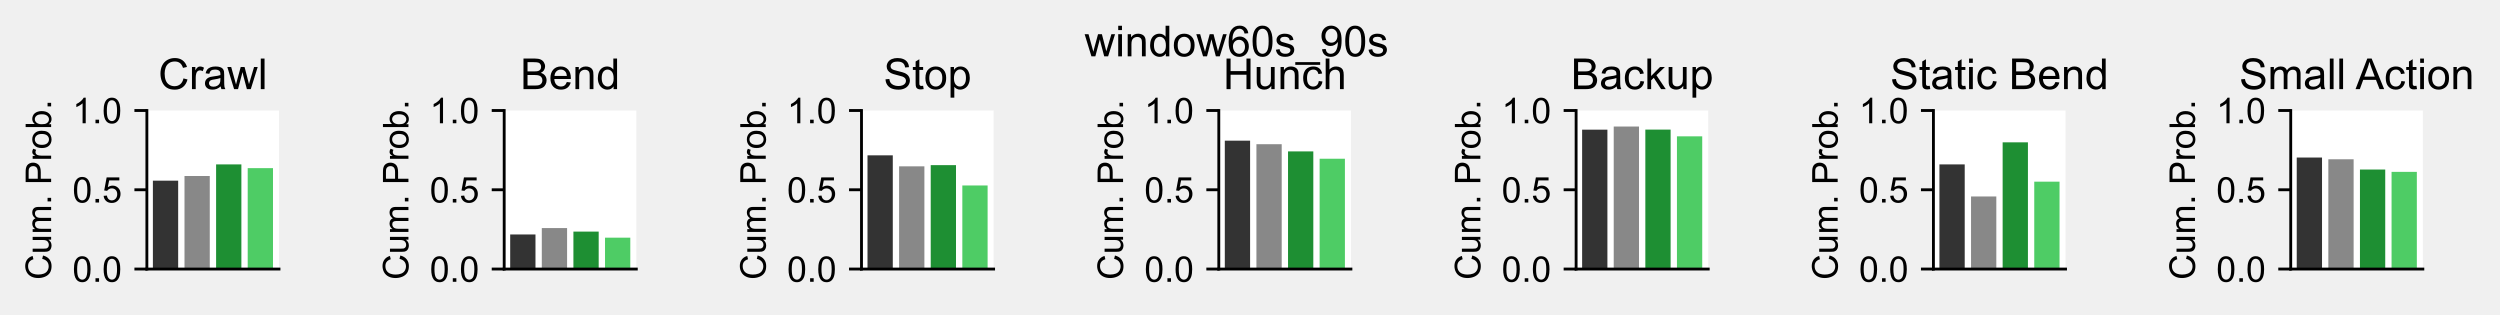
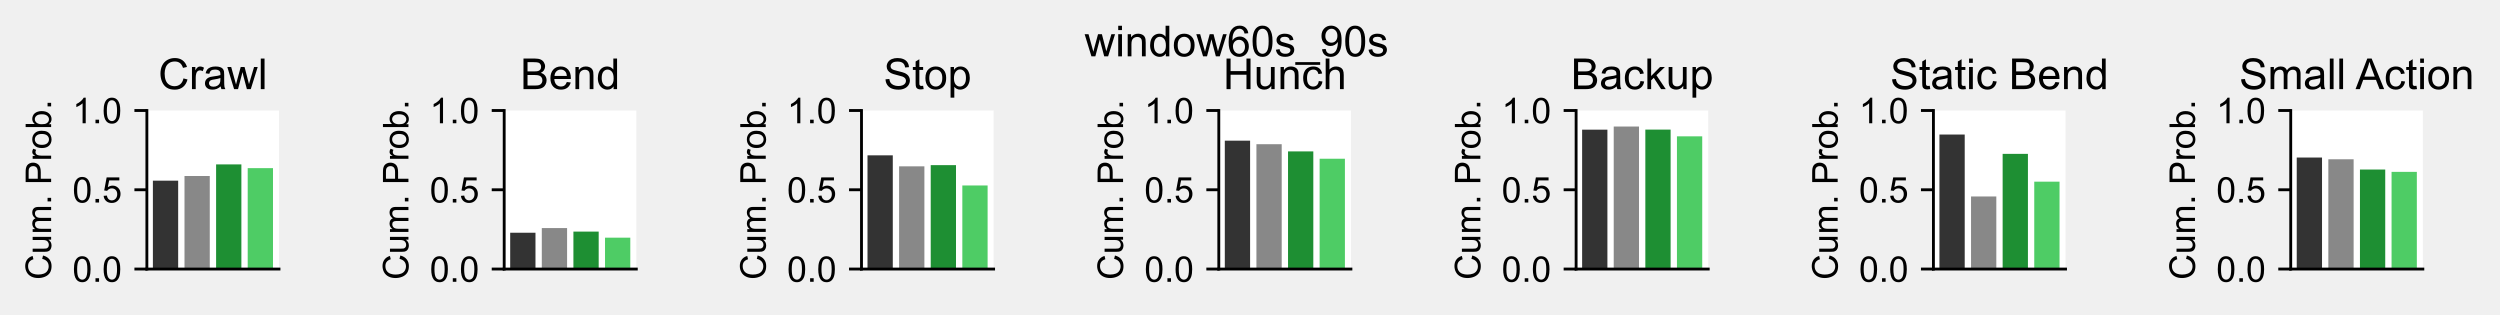
<svg xmlns="http://www.w3.org/2000/svg" xmlns:xlink="http://www.w3.org/1999/xlink" width="702.029pt" height="88.318pt" viewBox="0 0 702.029 88.318" version="1.1">
  <defs>
    <style type="text/css">*{stroke-linejoin: round; stroke-linecap: butt}</style>
  </defs>
  <g id="figure_1">
    <g id="patch_1">
      <path d="M 0 88.318  L 702.029 88.318  L 702.029 0  L 0 0  L 0 88.318  z " style="fill: none" />
    </g>
    <g id="axes_1">
      <g id="patch_2">
        <path d="M 41.245 75.552  L 78.345 75.552  L 78.345 31.032  L 41.245 31.032  z " style="fill: #ffffff" />
      </g>
      <g id="patch_3">
-         <path d="M 42.932 75.552  L 50.032 75.552  L 50.032 50.728  L 42.932 50.728  z " clip-path="url(#ped850a5f5e)" style="fill: #333333" />
+         <path d="M 42.932 75.552  L 50.032 75.552  L 50.032 50.728  L 42.932 50.728  z " clip-path="url(#p5c5f72636f)" style="fill: #333333" />
      </g>
      <g id="patch_4">
-         <path d="M 51.807 75.552  L 58.908 75.552  L 58.908 49.422  L 51.807 49.422  z " clip-path="url(#ped850a5f5e)" style="fill: #888888" />
+         <path d="M 51.807 75.552  L 58.908 75.552  L 58.908 49.422  L 51.807 49.422  z " clip-path="url(#p5c5f72636f)" style="fill: #888888" />
      </g>
      <g id="patch_5">
-         <path d="M 60.683 75.552  L 67.783 75.552  L 67.783 46.17  L 60.683 46.17  z " clip-path="url(#ped850a5f5e)" style="fill: #1e8f33" />
+         <path d="M 60.683 75.552  L 67.783 75.552  L 67.783 46.17  L 60.683 46.17  z " clip-path="url(#p5c5f72636f)" style="fill: #1e8f33" />
      </g>
      <g id="patch_6">
-         <path d="M 69.558 75.552  L 76.659 75.552  L 76.659 47.211  L 69.558 47.211  z " clip-path="url(#ped850a5f5e)" style="fill: #4ecc65" />
+         <path d="M 69.558 75.552  L 76.659 75.552  L 76.659 47.211  L 69.558 47.211  z " clip-path="url(#p5c5f72636f)" style="fill: #4ecc65" />
      </g>
      <g id="matplotlib.axis_1">
        <g id="xtick_1" />
        <g id="xtick_2" />
      </g>
      <g id="matplotlib.axis_2">
        <g id="ytick_1">
          <g id="line2d_1">
            <defs>
-               <path id="ma827414ce7" d="M 0 0  L -3.5 0  " style="stroke: #000000; stroke-width: 0.8" />
+               <path id="m246f46abb5" d="M 0 0  L -3.5 0  " style="stroke: #000000; stroke-width: 0.8" />
            </defs>
            <g>
-               <use xlink:href="#ma827414ce7" x="41.245" y="75.552" style="stroke: #000000; stroke-width: 0.8" />
+               <use xlink:href="#m246f46abb5" x="41.245" y="75.552" style="stroke: #000000; stroke-width: 0.8" />
            </g>
          </g>
          <g id="text_1">
            <g transform="translate(20.34531 79.13091) scale(0.1 -0.1)">
              <defs>
                <path id="ArialMT-30" d="M 266 2259  Q 266 3072 433 3567  Q 600 4063 929 4331  Q 1259 4600 1759 4600  Q 2128 4600 2406 4451  Q 2684 4303 2865 4023  Q 3047 3744 3150 3342  Q 3253 2941 3253 2259  Q 3253 1453 3087 958  Q 2922 463 2592 192  Q 2263 -78 1759 -78  Q 1097 -78 719 397  Q 266 969 266 2259  z M 844 2259  Q 844 1131 1108 757  Q 1372 384 1759 384  Q 2147 384 2411 759  Q 2675 1134 2675 2259  Q 2675 3391 2411 3762  Q 2147 4134 1753 4134  Q 1366 4134 1134 3806  Q 844 3388 844 2259  z " transform="scale(0.015625)" />
                <path id="ArialMT-2e" d="M 581 0  L 581 641  L 1222 641  L 1222 0  L 581 0  z " transform="scale(0.015625)" />
              </defs>
              <use xlink:href="#ArialMT-30" />
              <use xlink:href="#ArialMT-2e" x="55.615" />
              <use xlink:href="#ArialMT-30" x="83.398" />
            </g>
          </g>
        </g>
        <g id="ytick_2">
          <g id="line2d_2">
            <g>
-               <use xlink:href="#ma827414ce7" x="41.245" y="53.292" style="stroke: #000000; stroke-width: 0.8" />
+               <use xlink:href="#m246f46abb5" x="41.245" y="53.292" style="stroke: #000000; stroke-width: 0.8" />
            </g>
          </g>
          <g id="text_2">
            <g transform="translate(20.34531 56.87091) scale(0.1 -0.1)">
              <defs>
                <path id="ArialMT-35" d="M 266 1200  L 856 1250  Q 922 819 1161 601  Q 1400 384 1738 384  Q 2144 384 2425 690  Q 2706 997 2706 1503  Q 2706 1984 2436 2262  Q 2166 2541 1728 2541  Q 1456 2541 1237 2417  Q 1019 2294 894 2097  L 366 2166  L 809 4519  L 3088 4519  L 3088 3981  L 1259 3981  L 1013 2750  Q 1425 3038 1878 3038  Q 2478 3038 2890 2622  Q 3303 2206 3303 1553  Q 3303 931 2941 478  Q 2500 -78 1738 -78  Q 1113 -78 717 272  Q 322 622 266 1200  z " transform="scale(0.015625)" />
              </defs>
              <use xlink:href="#ArialMT-30" />
              <use xlink:href="#ArialMT-2e" x="55.615" />
              <use xlink:href="#ArialMT-35" x="83.398" />
            </g>
          </g>
        </g>
        <g id="ytick_3">
          <g id="line2d_3">
            <g>
-               <use xlink:href="#ma827414ce7" x="41.245" y="31.032" style="stroke: #000000; stroke-width: 0.8" />
+               <use xlink:href="#m246f46abb5" x="41.245" y="31.032" style="stroke: #000000; stroke-width: 0.8" />
            </g>
          </g>
          <g id="text_3">
            <g transform="translate(20.34531 34.61091) scale(0.1 -0.1)">
              <defs>
                <path id="ArialMT-31" d="M 2384 0  L 1822 0  L 1822 3584  Q 1619 3391 1289 3197  Q 959 3003 697 2906  L 697 3450  Q 1169 3672 1522 3987  Q 1875 4303 2022 4600  L 2384 4600  L 2384 0  z " transform="scale(0.015625)" />
              </defs>
              <use xlink:href="#ArialMT-31" />
              <use xlink:href="#ArialMT-2e" x="55.615" />
              <use xlink:href="#ArialMT-30" x="83.398" />
            </g>
          </g>
        </g>
        <g id="text_4">
          <g transform="translate(14.35781 78.57637) rotate(-90) scale(0.1 -0.1)">
            <defs>
              <path id="ArialMT-43" d="M 3763 1606  L 4369 1453  Q 4178 706 3683 314  Q 3188 -78 2472 -78  Q 1731 -78 1267 223  Q 803 525 561 1097  Q 319 1669 319 2325  Q 319 3041 592 3573  Q 866 4106 1370 4382  Q 1875 4659 2481 4659  Q 3169 4659 3637 4309  Q 4106 3959 4291 3325  L 3694 3184  Q 3534 3684 3231 3912  Q 2928 4141 2469 4141  Q 1941 4141 1586 3887  Q 1231 3634 1087 3207  Q 944 2781 944 2328  Q 944 1744 1114 1308  Q 1284 872 1643 656  Q 2003 441 2422 441  Q 2931 441 3284 734  Q 3638 1028 3763 1606  z " transform="scale(0.015625)" />
              <path id="ArialMT-75" d="M 2597 0  L 2597 488  Q 2209 -75 1544 -75  Q 1250 -75 995 37  Q 741 150 617 320  Q 494 491 444 738  Q 409 903 409 1263  L 409 3319  L 972 3319  L 972 1478  Q 972 1038 1006 884  Q 1059 663 1231 536  Q 1403 409 1656 409  Q 1909 409 2131 539  Q 2353 669 2445 892  Q 2538 1116 2538 1541  L 2538 3319  L 3100 3319  L 3100 0  L 2597 0  z " transform="scale(0.015625)" />
              <path id="ArialMT-6d" d="M 422 0  L 422 3319  L 925 3319  L 925 2853  Q 1081 3097 1340 3245  Q 1600 3394 1931 3394  Q 2300 3394 2536 3241  Q 2772 3088 2869 2813  Q 3263 3394 3894 3394  Q 4388 3394 4653 3120  Q 4919 2847 4919 2278  L 4919 0  L 4359 0  L 4359 2091  Q 4359 2428 4304 2576  Q 4250 2725 4106 2815  Q 3963 2906 3769 2906  Q 3419 2906 3187 2673  Q 2956 2441 2956 1928  L 2956 0  L 2394 0  L 2394 2156  Q 2394 2531 2256 2718  Q 2119 2906 1806 2906  Q 1569 2906 1367 2781  Q 1166 2656 1075 2415  Q 984 2175 984 1722  L 984 0  L 422 0  z " transform="scale(0.015625)" />
              <path id="ArialMT-20" transform="scale(0.015625)" />
              <path id="ArialMT-50" d="M 494 0  L 494 4581  L 2222 4581  Q 2678 4581 2919 4538  Q 3256 4481 3484 4323  Q 3713 4166 3852 3881  Q 3991 3597 3991 3256  Q 3991 2672 3619 2267  Q 3247 1863 2275 1863  L 1100 1863  L 1100 0  L 494 0  z M 1100 2403  L 2284 2403  Q 2872 2403 3119 2622  Q 3366 2841 3366 3238  Q 3366 3525 3220 3729  Q 3075 3934 2838 4000  Q 2684 4041 2272 4041  L 1100 4041  L 1100 2403  z " transform="scale(0.015625)" />
              <path id="ArialMT-72" d="M 416 0  L 416 3319  L 922 3319  L 922 2816  Q 1116 3169 1280 3281  Q 1444 3394 1641 3394  Q 1925 3394 2219 3213  L 2025 2691  Q 1819 2813 1613 2813  Q 1428 2813 1281 2702  Q 1134 2591 1072 2394  Q 978 2094 978 1738  L 978 0  L 416 0  z " transform="scale(0.015625)" />
              <path id="ArialMT-6f" d="M 213 1659  Q 213 2581 725 3025  Q 1153 3394 1769 3394  Q 2453 3394 2887 2945  Q 3322 2497 3322 1706  Q 3322 1066 3130 698  Q 2938 331 2570 128  Q 2203 -75 1769 -75  Q 1072 -75 642 372  Q 213 819 213 1659  z M 791 1659  Q 791 1022 1069 705  Q 1347 388 1769 388  Q 2188 388 2466 706  Q 2744 1025 2744 1678  Q 2744 2294 2464 2611  Q 2184 2928 1769 2928  Q 1347 2928 1069 2612  Q 791 2297 791 1659  z " transform="scale(0.015625)" />
              <path id="ArialMT-62" d="M 941 0  L 419 0  L 419 4581  L 981 4581  L 981 2947  Q 1338 3394 1891 3394  Q 2197 3394 2470 3270  Q 2744 3147 2920 2923  Q 3097 2700 3197 2384  Q 3297 2069 3297 1709  Q 3297 856 2875 390  Q 2453 -75 1863 -75  Q 1275 -75 941 416  L 941 0  z M 934 1684  Q 934 1088 1097 822  Q 1363 388 1816 388  Q 2184 388 2453 708  Q 2722 1028 2722 1663  Q 2722 2313 2464 2622  Q 2206 2931 1841 2931  Q 1472 2931 1203 2611  Q 934 2291 934 1684  z " transform="scale(0.015625)" />
            </defs>
            <use xlink:href="#ArialMT-43" />
            <use xlink:href="#ArialMT-75" x="72.217" />
            <use xlink:href="#ArialMT-6d" x="127.832" />
            <use xlink:href="#ArialMT-2e" x="211.133" />
            <use xlink:href="#ArialMT-20" x="238.916" />
            <use xlink:href="#ArialMT-50" x="266.699" />
            <use xlink:href="#ArialMT-72" x="333.398" />
            <use xlink:href="#ArialMT-6f" x="366.699" />
            <use xlink:href="#ArialMT-62" x="422.314" />
            <use xlink:href="#ArialMT-2e" x="477.93" />
          </g>
        </g>
      </g>
      <g id="patch_7">
        <path d="M 41.245 75.552  L 41.245 31.032  " style="fill: none; stroke: #000000; stroke-width: 0.8; stroke-linejoin: miter; stroke-linecap: square" />
      </g>
      <g id="patch_8">
        <path d="M 41.245 75.552  L 78.345 75.552  " style="fill: none; stroke: #000000; stroke-width: 0.8; stroke-linejoin: miter; stroke-linecap: square" />
      </g>
      <g id="text_5">
        <g transform="translate(44.46156 25.032) scale(0.12 -0.12)">
          <defs>
            <path id="ArialMT-61" d="M 2588 409  Q 2275 144 1986 34  Q 1697 -75 1366 -75  Q 819 -75 525 192  Q 231 459 231 875  Q 231 1119 342 1320  Q 453 1522 633 1644  Q 813 1766 1038 1828  Q 1203 1872 1538 1913  Q 2219 1994 2541 2106  Q 2544 2222 2544 2253  Q 2544 2597 2384 2738  Q 2169 2928 1744 2928  Q 1347 2928 1158 2789  Q 969 2650 878 2297  L 328 2372  Q 403 2725 575 2942  Q 747 3159 1072 3276  Q 1397 3394 1825 3394  Q 2250 3394 2515 3294  Q 2781 3194 2906 3042  Q 3031 2891 3081 2659  Q 3109 2516 3109 2141  L 3109 1391  Q 3109 606 3145 398  Q 3181 191 3288 0  L 2700 0  Q 2613 175 2588 409  z M 2541 1666  Q 2234 1541 1622 1453  Q 1275 1403 1131 1340  Q 988 1278 909 1158  Q 831 1038 831 891  Q 831 666 1001 516  Q 1172 366 1500 366  Q 1825 366 2078 508  Q 2331 650 2450 897  Q 2541 1088 2541 1459  L 2541 1666  z " transform="scale(0.015625)" />
            <path id="ArialMT-77" d="M 1034 0  L 19 3319  L 600 3319  L 1128 1403  L 1325 691  Q 1338 744 1497 1375  L 2025 3319  L 2603 3319  L 3100 1394  L 3266 759  L 3456 1400  L 4025 3319  L 4572 3319  L 3534 0  L 2950 0  L 2422 1988  L 2294 2553  L 1622 0  L 1034 0  z " transform="scale(0.015625)" />
            <path id="ArialMT-6c" d="M 409 0  L 409 4581  L 972 4581  L 972 0  L 409 0  z " transform="scale(0.015625)" />
          </defs>
          <use xlink:href="#ArialMT-43" />
          <use xlink:href="#ArialMT-72" x="72.217" />
          <use xlink:href="#ArialMT-61" x="105.518" />
          <use xlink:href="#ArialMT-77" x="161.133" />
          <use xlink:href="#ArialMT-6c" x="233.35" />
        </g>
      </g>
    </g>
    <g id="axes_2">
      <g id="patch_9">
        <path d="M 141.582 75.552  L 178.682 75.552  L 178.682 31.032  L 141.582 31.032  z " style="fill: #ffffff" />
      </g>
      <g id="patch_10">
-         <path d="M 143.268 75.552  L 150.369 75.552  L 150.369 65.833  L 143.268 65.833  z " clip-path="url(#pf351ef5689)" style="fill: #333333" />
+         <path d="M 143.268 75.552  L 150.369 75.552  L 150.369 65.356  L 143.268 65.356  z " clip-path="url(#pb91d7ddcf3)" style="fill: #333333" />
      </g>
      <g id="patch_11">
-         <path d="M 152.144 75.552  L 159.244 75.552  L 159.244 64.045  L 152.144 64.045  z " clip-path="url(#pf351ef5689)" style="fill: #888888" />
+         <path d="M 152.144 75.552  L 159.244 75.552  L 159.244 64.045  L 152.144 64.045  z " clip-path="url(#pb91d7ddcf3)" style="fill: #888888" />
      </g>
      <g id="patch_12">
-         <path d="M 161.019 75.552  L 168.12 75.552  L 168.12 65.037  L 161.019 65.037  z " clip-path="url(#pf351ef5689)" style="fill: #1e8f33" />
+         <path d="M 161.019 75.552  L 168.12 75.552  L 168.12 65.037  L 161.019 65.037  z " clip-path="url(#pb91d7ddcf3)" style="fill: #1e8f33" />
      </g>
      <g id="patch_13">
-         <path d="M 169.895 75.552  L 176.995 75.552  L 176.995 66.749  L 169.895 66.749  z " clip-path="url(#pf351ef5689)" style="fill: #4ecc65" />
+         <path d="M 169.895 75.552  L 176.995 75.552  L 176.995 66.749  L 169.895 66.749  z " clip-path="url(#pb91d7ddcf3)" style="fill: #4ecc65" />
      </g>
      <g id="matplotlib.axis_3">
        <g id="xtick_3" />
        <g id="xtick_4" />
      </g>
      <g id="matplotlib.axis_4">
        <g id="ytick_4">
          <g id="line2d_4">
            <g>
-               <use xlink:href="#ma827414ce7" x="141.582" y="75.552" style="stroke: #000000; stroke-width: 0.8" />
+               <use xlink:href="#m246f46abb5" x="141.582" y="75.552" style="stroke: #000000; stroke-width: 0.8" />
            </g>
          </g>
          <g id="text_6">
            <g transform="translate(120.6818 79.13091) scale(0.1 -0.1)">
              <use xlink:href="#ArialMT-30" />
              <use xlink:href="#ArialMT-2e" x="55.615" />
              <use xlink:href="#ArialMT-30" x="83.398" />
            </g>
          </g>
        </g>
        <g id="ytick_5">
          <g id="line2d_5">
            <g>
-               <use xlink:href="#ma827414ce7" x="141.582" y="53.292" style="stroke: #000000; stroke-width: 0.8" />
+               <use xlink:href="#m246f46abb5" x="141.582" y="53.292" style="stroke: #000000; stroke-width: 0.8" />
            </g>
          </g>
          <g id="text_7">
            <g transform="translate(120.6818 56.87091) scale(0.1 -0.1)">
              <use xlink:href="#ArialMT-30" />
              <use xlink:href="#ArialMT-2e" x="55.615" />
              <use xlink:href="#ArialMT-35" x="83.398" />
            </g>
          </g>
        </g>
        <g id="ytick_6">
          <g id="line2d_6">
            <g>
-               <use xlink:href="#ma827414ce7" x="141.582" y="31.032" style="stroke: #000000; stroke-width: 0.8" />
+               <use xlink:href="#m246f46abb5" x="141.582" y="31.032" style="stroke: #000000; stroke-width: 0.8" />
            </g>
          </g>
          <g id="text_8">
            <g transform="translate(120.6818 34.61091) scale(0.1 -0.1)">
              <use xlink:href="#ArialMT-31" />
              <use xlink:href="#ArialMT-2e" x="55.615" />
              <use xlink:href="#ArialMT-30" x="83.398" />
            </g>
          </g>
        </g>
        <g id="text_9">
          <g transform="translate(114.6943 78.57637) rotate(-90) scale(0.1 -0.1)">
            <use xlink:href="#ArialMT-43" />
            <use xlink:href="#ArialMT-75" x="72.217" />
            <use xlink:href="#ArialMT-6d" x="127.832" />
            <use xlink:href="#ArialMT-2e" x="211.133" />
            <use xlink:href="#ArialMT-20" x="238.916" />
            <use xlink:href="#ArialMT-50" x="266.699" />
            <use xlink:href="#ArialMT-72" x="333.398" />
            <use xlink:href="#ArialMT-6f" x="366.699" />
            <use xlink:href="#ArialMT-62" x="422.314" />
            <use xlink:href="#ArialMT-2e" x="477.93" />
          </g>
        </g>
      </g>
      <g id="patch_14">
        <path d="M 141.582 75.552  L 141.582 31.032  " style="fill: none; stroke: #000000; stroke-width: 0.8; stroke-linejoin: miter; stroke-linecap: square" />
      </g>
      <g id="patch_15">
        <path d="M 141.582 75.552  L 178.682 75.552  " style="fill: none; stroke: #000000; stroke-width: 0.8; stroke-linejoin: miter; stroke-linecap: square" />
      </g>
      <g id="text_10">
        <g transform="translate(146.12 25.032) scale(0.12 -0.12)">
          <defs>
            <path id="ArialMT-42" d="M 469 0  L 469 4581  L 2188 4581  Q 2713 4581 3030 4442  Q 3347 4303 3526 4014  Q 3706 3725 3706 3409  Q 3706 3116 3547 2856  Q 3388 2597 3066 2438  Q 3481 2316 3704 2022  Q 3928 1728 3928 1328  Q 3928 1006 3792 729  Q 3656 453 3456 303  Q 3256 153 2954 76  Q 2653 0 2216 0  L 469 0  z M 1075 2656  L 2066 2656  Q 2469 2656 2644 2709  Q 2875 2778 2992 2937  Q 3109 3097 3109 3338  Q 3109 3566 3000 3739  Q 2891 3913 2687 3977  Q 2484 4041 1991 4041  L 1075 4041  L 1075 2656  z M 1075 541  L 2216 541  Q 2509 541 2628 563  Q 2838 600 2978 687  Q 3119 775 3209 942  Q 3300 1109 3300 1328  Q 3300 1584 3169 1773  Q 3038 1963 2805 2039  Q 2572 2116 2134 2116  L 1075 2116  L 1075 541  z " transform="scale(0.015625)" />
            <path id="ArialMT-65" d="M 2694 1069  L 3275 997  Q 3138 488 2766 206  Q 2394 -75 1816 -75  Q 1088 -75 661 373  Q 234 822 234 1631  Q 234 2469 665 2931  Q 1097 3394 1784 3394  Q 2450 3394 2872 2941  Q 3294 2488 3294 1666  Q 3294 1616 3291 1516  L 816 1516  Q 847 969 1125 678  Q 1403 388 1819 388  Q 2128 388 2347 550  Q 2566 713 2694 1069  z M 847 1978  L 2700 1978  Q 2663 2397 2488 2606  Q 2219 2931 1791 2931  Q 1403 2931 1139 2672  Q 875 2413 847 1978  z " transform="scale(0.015625)" />
            <path id="ArialMT-6e" d="M 422 0  L 422 3319  L 928 3319  L 928 2847  Q 1294 3394 1984 3394  Q 2284 3394 2536 3286  Q 2788 3178 2913 3003  Q 3038 2828 3088 2588  Q 3119 2431 3119 2041  L 3119 0  L 2556 0  L 2556 2019  Q 2556 2363 2490 2533  Q 2425 2703 2258 2804  Q 2091 2906 1866 2906  Q 1506 2906 1245 2678  Q 984 2450 984 1813  L 984 0  L 422 0  z " transform="scale(0.015625)" />
            <path id="ArialMT-64" d="M 2575 0  L 2575 419  Q 2259 -75 1647 -75  Q 1250 -75 917 144  Q 584 363 401 755  Q 219 1147 219 1656  Q 219 2153 384 2558  Q 550 2963 881 3178  Q 1213 3394 1622 3394  Q 1922 3394 2156 3267  Q 2391 3141 2538 2938  L 2538 4581  L 3097 4581  L 3097 0  L 2575 0  z M 797 1656  Q 797 1019 1065 703  Q 1334 388 1700 388  Q 2069 388 2326 689  Q 2584 991 2584 1609  Q 2584 2291 2321 2609  Q 2059 2928 1675 2928  Q 1300 2928 1048 2622  Q 797 2316 797 1656  z " transform="scale(0.015625)" />
          </defs>
          <use xlink:href="#ArialMT-42" />
          <use xlink:href="#ArialMT-65" x="66.699" />
          <use xlink:href="#ArialMT-6e" x="122.314" />
          <use xlink:href="#ArialMT-64" x="177.93" />
        </g>
      </g>
    </g>
    <g id="axes_3">
      <g id="patch_16">
        <path d="M 241.918 75.552  L 279.018 75.552  L 279.018 31.032  L 241.918 31.032  z " style="fill: #ffffff" />
      </g>
      <g id="patch_17">
-         <path d="M 243.605 75.552  L 250.705 75.552  L 250.705 43.621  L 243.605 43.621  z " clip-path="url(#pc0eb1f66ea)" style="fill: #333333" />
+         <path d="M 243.605 75.552  L 250.705 75.552  L 250.705 43.621  L 243.605 43.621  z " clip-path="url(#p0b096735cc)" style="fill: #333333" />
      </g>
      <g id="patch_18">
-         <path d="M 252.48 75.552  L 259.581 75.552  L 259.581 46.71  L 252.48 46.71  z " clip-path="url(#pc0eb1f66ea)" style="fill: #888888" />
+         <path d="M 252.48 75.552  L 259.581 75.552  L 259.581 46.71  L 252.48 46.71  z " clip-path="url(#p0b096735cc)" style="fill: #888888" />
      </g>
      <g id="patch_19">
-         <path d="M 261.356 75.552  L 268.456 75.552  L 268.456 46.377  L 261.356 46.377  z " clip-path="url(#pc0eb1f66ea)" style="fill: #1e8f33" />
+         <path d="M 261.356 75.552  L 268.456 75.552  L 268.456 46.377  L 261.356 46.377  z " clip-path="url(#p0b096735cc)" style="fill: #1e8f33" />
      </g>
      <g id="patch_20">
-         <path d="M 270.232 75.552  L 277.332 75.552  L 277.332 52.076  L 270.232 52.076  z " clip-path="url(#pc0eb1f66ea)" style="fill: #4ecc65" />
+         <path d="M 270.232 75.552  L 277.332 75.552  L 277.332 52.076  L 270.232 52.076  z " clip-path="url(#p0b096735cc)" style="fill: #4ecc65" />
      </g>
      <g id="matplotlib.axis_5">
        <g id="xtick_5" />
        <g id="xtick_6" />
      </g>
      <g id="matplotlib.axis_6">
        <g id="ytick_7">
          <g id="line2d_7">
            <g>
-               <use xlink:href="#ma827414ce7" x="241.918" y="75.552" style="stroke: #000000; stroke-width: 0.8" />
+               <use xlink:href="#m246f46abb5" x="241.918" y="75.552" style="stroke: #000000; stroke-width: 0.8" />
            </g>
          </g>
          <g id="text_11">
            <g transform="translate(221.0183 79.13091) scale(0.1 -0.1)">
              <use xlink:href="#ArialMT-30" />
              <use xlink:href="#ArialMT-2e" x="55.615" />
              <use xlink:href="#ArialMT-30" x="83.398" />
            </g>
          </g>
        </g>
        <g id="ytick_8">
          <g id="line2d_8">
            <g>
-               <use xlink:href="#ma827414ce7" x="241.918" y="53.292" style="stroke: #000000; stroke-width: 0.8" />
+               <use xlink:href="#m246f46abb5" x="241.918" y="53.292" style="stroke: #000000; stroke-width: 0.8" />
            </g>
          </g>
          <g id="text_12">
            <g transform="translate(221.0183 56.87091) scale(0.1 -0.1)">
              <use xlink:href="#ArialMT-30" />
              <use xlink:href="#ArialMT-2e" x="55.615" />
              <use xlink:href="#ArialMT-35" x="83.398" />
            </g>
          </g>
        </g>
        <g id="ytick_9">
          <g id="line2d_9">
            <g>
-               <use xlink:href="#ma827414ce7" x="241.918" y="31.032" style="stroke: #000000; stroke-width: 0.8" />
+               <use xlink:href="#m246f46abb5" x="241.918" y="31.032" style="stroke: #000000; stroke-width: 0.8" />
            </g>
          </g>
          <g id="text_13">
            <g transform="translate(221.0183 34.61091) scale(0.1 -0.1)">
              <use xlink:href="#ArialMT-31" />
              <use xlink:href="#ArialMT-2e" x="55.615" />
              <use xlink:href="#ArialMT-30" x="83.398" />
            </g>
          </g>
        </g>
        <g id="text_14">
          <g transform="translate(215.0308 78.57637) rotate(-90) scale(0.1 -0.1)">
            <use xlink:href="#ArialMT-43" />
            <use xlink:href="#ArialMT-75" x="72.217" />
            <use xlink:href="#ArialMT-6d" x="127.832" />
            <use xlink:href="#ArialMT-2e" x="211.133" />
            <use xlink:href="#ArialMT-20" x="238.916" />
            <use xlink:href="#ArialMT-50" x="266.699" />
            <use xlink:href="#ArialMT-72" x="333.398" />
            <use xlink:href="#ArialMT-6f" x="366.699" />
            <use xlink:href="#ArialMT-62" x="422.314" />
            <use xlink:href="#ArialMT-2e" x="477.93" />
          </g>
        </g>
      </g>
      <g id="patch_21">
        <path d="M 241.918 75.552  L 241.918 31.032  " style="fill: none; stroke: #000000; stroke-width: 0.8; stroke-linejoin: miter; stroke-linecap: square" />
      </g>
      <g id="patch_22">
        <path d="M 241.918 75.552  L 279.018 75.552  " style="fill: none; stroke: #000000; stroke-width: 0.8; stroke-linejoin: miter; stroke-linecap: square" />
      </g>
      <g id="text_15">
        <g transform="translate(248.1262 25.032) scale(0.12 -0.12)">
          <defs>
            <path id="ArialMT-53" d="M 288 1472  L 859 1522  Q 900 1178 1048 958  Q 1197 738 1509 602  Q 1822 466 2213 466  Q 2559 466 2825 569  Q 3091 672 3220 851  Q 3350 1031 3350 1244  Q 3350 1459 3225 1620  Q 3100 1781 2813 1891  Q 2628 1963 1997 2114  Q 1366 2266 1113 2400  Q 784 2572 623 2826  Q 463 3081 463 3397  Q 463 3744 659 4045  Q 856 4347 1234 4503  Q 1613 4659 2075 4659  Q 2584 4659 2973 4495  Q 3363 4331 3572 4012  Q 3781 3694 3797 3291  L 3216 3247  Q 3169 3681 2898 3903  Q 2628 4125 2100 4125  Q 1550 4125 1298 3923  Q 1047 3722 1047 3438  Q 1047 3191 1225 3031  Q 1400 2872 2139 2705  Q 2878 2538 3153 2413  Q 3553 2228 3743 1945  Q 3934 1663 3934 1294  Q 3934 928 3725 604  Q 3516 281 3123 101  Q 2731 -78 2241 -78  Q 1619 -78 1198 103  Q 778 284 539 648  Q 300 1013 288 1472  z " transform="scale(0.015625)" />
            <path id="ArialMT-74" d="M 1650 503  L 1731 6  Q 1494 -44 1306 -44  Q 1000 -44 831 53  Q 663 150 594 308  Q 525 466 525 972  L 525 2881  L 113 2881  L 113 3319  L 525 3319  L 525 4141  L 1084 4478  L 1084 3319  L 1650 3319  L 1650 2881  L 1084 2881  L 1084 941  Q 1084 700 1114 631  Q 1144 563 1211 522  Q 1278 481 1403 481  Q 1497 481 1650 503  z " transform="scale(0.015625)" />
            <path id="ArialMT-70" d="M 422 -1272  L 422 3319  L 934 3319  L 934 2888  Q 1116 3141 1344 3267  Q 1572 3394 1897 3394  Q 2322 3394 2647 3175  Q 2972 2956 3137 2557  Q 3303 2159 3303 1684  Q 3303 1175 3120 767  Q 2938 359 2589 142  Q 2241 -75 1856 -75  Q 1575 -75 1351 44  Q 1128 163 984 344  L 984 -1272  L 422 -1272  z M 931 1641  Q 931 1000 1190 694  Q 1450 388 1819 388  Q 2194 388 2461 705  Q 2728 1022 2728 1688  Q 2728 2322 2467 2637  Q 2206 2953 1844 2953  Q 1484 2953 1207 2617  Q 931 2281 931 1641  z " transform="scale(0.015625)" />
          </defs>
          <use xlink:href="#ArialMT-53" />
          <use xlink:href="#ArialMT-74" x="66.699" />
          <use xlink:href="#ArialMT-6f" x="94.482" />
          <use xlink:href="#ArialMT-70" x="150.098" />
        </g>
      </g>
    </g>
    <g id="axes_4">
      <g id="patch_23">
        <path d="M 342.255 75.552  L 379.355 75.552  L 379.355 31.032  L 342.255 31.032  z " style="fill: #ffffff" />
      </g>
      <g id="patch_24">
-         <path d="M 343.941 75.552  L 351.042 75.552  L 351.042 39.51  L 343.941 39.51  z " clip-path="url(#pb5611b5549)" style="fill: #333333" />
+         <path d="M 343.941 75.552  L 351.042 75.552  L 351.042 39.51  L 343.941 39.51  z " clip-path="url(#padeb0204c2)" style="fill: #333333" />
      </g>
      <g id="patch_25">
-         <path d="M 352.817 75.552  L 359.917 75.552  L 359.917 40.492  L 352.817 40.492  z " clip-path="url(#pb5611b5549)" style="fill: #888888" />
+         <path d="M 352.817 75.552  L 359.917 75.552  L 359.917 40.492  L 352.817 40.492  z " clip-path="url(#padeb0204c2)" style="fill: #888888" />
      </g>
      <g id="patch_26">
-         <path d="M 361.692 75.552  L 368.793 75.552  L 368.793 42.523  L 361.692 42.523  z " clip-path="url(#pb5611b5549)" style="fill: #1e8f33" />
+         <path d="M 361.692 75.552  L 368.793 75.552  L 368.793 42.523  L 361.692 42.523  z " clip-path="url(#padeb0204c2)" style="fill: #1e8f33" />
      </g>
      <g id="patch_27">
-         <path d="M 370.568 75.552  L 377.668 75.552  L 377.668 44.568  L 370.568 44.568  z " clip-path="url(#pb5611b5549)" style="fill: #4ecc65" />
+         <path d="M 370.568 75.552  L 377.668 75.552  L 377.668 44.568  L 370.568 44.568  z " clip-path="url(#padeb0204c2)" style="fill: #4ecc65" />
      </g>
      <g id="matplotlib.axis_7">
        <g id="xtick_7" />
        <g id="xtick_8" />
      </g>
      <g id="matplotlib.axis_8">
        <g id="ytick_10">
          <g id="line2d_10">
            <g>
-               <use xlink:href="#ma827414ce7" x="342.255" y="75.552" style="stroke: #000000; stroke-width: 0.8" />
+               <use xlink:href="#m246f46abb5" x="342.255" y="75.552" style="stroke: #000000; stroke-width: 0.8" />
            </g>
          </g>
          <g id="text_16">
            <g transform="translate(321.3549 79.13091) scale(0.1 -0.1)">
              <use xlink:href="#ArialMT-30" />
              <use xlink:href="#ArialMT-2e" x="55.615" />
              <use xlink:href="#ArialMT-30" x="83.398" />
            </g>
          </g>
        </g>
        <g id="ytick_11">
          <g id="line2d_11">
            <g>
-               <use xlink:href="#ma827414ce7" x="342.255" y="53.292" style="stroke: #000000; stroke-width: 0.8" />
+               <use xlink:href="#m246f46abb5" x="342.255" y="53.292" style="stroke: #000000; stroke-width: 0.8" />
            </g>
          </g>
          <g id="text_17">
            <g transform="translate(321.3549 56.87091) scale(0.1 -0.1)">
              <use xlink:href="#ArialMT-30" />
              <use xlink:href="#ArialMT-2e" x="55.615" />
              <use xlink:href="#ArialMT-35" x="83.398" />
            </g>
          </g>
        </g>
        <g id="ytick_12">
          <g id="line2d_12">
            <g>
-               <use xlink:href="#ma827414ce7" x="342.255" y="31.032" style="stroke: #000000; stroke-width: 0.8" />
+               <use xlink:href="#m246f46abb5" x="342.255" y="31.032" style="stroke: #000000; stroke-width: 0.8" />
            </g>
          </g>
          <g id="text_18">
            <g transform="translate(321.3549 34.61091) scale(0.1 -0.1)">
              <use xlink:href="#ArialMT-31" />
              <use xlink:href="#ArialMT-2e" x="55.615" />
              <use xlink:href="#ArialMT-30" x="83.398" />
            </g>
          </g>
        </g>
        <g id="text_19">
          <g transform="translate(315.3674 78.57637) rotate(-90) scale(0.1 -0.1)">
            <use xlink:href="#ArialMT-43" />
            <use xlink:href="#ArialMT-75" x="72.217" />
            <use xlink:href="#ArialMT-6d" x="127.832" />
            <use xlink:href="#ArialMT-2e" x="211.133" />
            <use xlink:href="#ArialMT-20" x="238.916" />
            <use xlink:href="#ArialMT-50" x="266.699" />
            <use xlink:href="#ArialMT-72" x="333.398" />
            <use xlink:href="#ArialMT-6f" x="366.699" />
            <use xlink:href="#ArialMT-62" x="422.314" />
            <use xlink:href="#ArialMT-2e" x="477.93" />
          </g>
        </g>
      </g>
      <g id="patch_28">
        <path d="M 342.255 75.552  L 342.255 31.032  " style="fill: none; stroke: #000000; stroke-width: 0.8; stroke-linejoin: miter; stroke-linecap: square" />
      </g>
      <g id="patch_29">
        <path d="M 342.255 75.552  L 379.355 75.552  " style="fill: none; stroke: #000000; stroke-width: 0.8; stroke-linejoin: miter; stroke-linecap: square" />
      </g>
      <g id="text_20">
        <g transform="translate(343.462 25.032) scale(0.12 -0.12)">
          <defs>
            <path id="ArialMT-48" d="M 513 0  L 513 4581  L 1119 4581  L 1119 2700  L 3500 2700  L 3500 4581  L 4106 4581  L 4106 0  L 3500 0  L 3500 2159  L 1119 2159  L 1119 0  L 513 0  z " transform="scale(0.015625)" />
            <path id="ArialMT-63" d="M 2588 1216  L 3141 1144  Q 3050 572 2676 248  Q 2303 -75 1759 -75  Q 1078 -75 664 370  Q 250 816 250 1647  Q 250 2184 428 2587  Q 606 2991 970 3192  Q 1334 3394 1763 3394  Q 2303 3394 2647 3120  Q 2991 2847 3088 2344  L 2541 2259  Q 2463 2594 2264 2762  Q 2066 2931 1784 2931  Q 1359 2931 1093 2626  Q 828 2322 828 1663  Q 828 994 1084 691  Q 1341 388 1753 388  Q 2084 388 2306 591  Q 2528 794 2588 1216  z " transform="scale(0.015625)" />
            <path id="ArialMT-68" d="M 422 0  L 422 4581  L 984 4581  L 984 2938  Q 1378 3394 1978 3394  Q 2347 3394 2619 3248  Q 2891 3103 3008 2847  Q 3125 2591 3125 2103  L 3125 0  L 2563 0  L 2563 2103  Q 2563 2525 2380 2717  Q 2197 2909 1863 2909  Q 1613 2909 1392 2779  Q 1172 2650 1078 2428  Q 984 2206 984 1816  L 984 0  L 422 0  z " transform="scale(0.015625)" />
          </defs>
          <use xlink:href="#ArialMT-48" />
          <use xlink:href="#ArialMT-75" x="72.217" />
          <use xlink:href="#ArialMT-6e" x="127.832" />
          <use xlink:href="#ArialMT-63" x="183.447" />
          <use xlink:href="#ArialMT-68" x="233.447" />
        </g>
      </g>
    </g>
    <g id="axes_5">
      <g id="patch_30">
        <path d="M 442.591 75.552  L 479.691 75.552  L 479.691 31.032  L 442.591 31.032  z " style="fill: #ffffff" />
      </g>
      <g id="patch_31">
-         <path d="M 444.278 75.552  L 451.378 75.552  L 451.378 36.413  L 444.278 36.413  z " clip-path="url(#p146a3c5f3d)" style="fill: #333333" />
+         <path d="M 444.278 75.552  L 451.378 75.552  L 451.378 36.413  L 444.278 36.413  z " clip-path="url(#pbf1332b1ba)" style="fill: #333333" />
      </g>
      <g id="patch_32">
-         <path d="M 453.153 75.552  L 460.254 75.552  L 460.254 35.53  L 453.153 35.53  z " clip-path="url(#p146a3c5f3d)" style="fill: #888888" />
+         <path d="M 453.153 75.552  L 460.254 75.552  L 460.254 35.53  L 453.153 35.53  z " clip-path="url(#pbf1332b1ba)" style="fill: #888888" />
      </g>
      <g id="patch_33">
-         <path d="M 462.029 75.552  L 469.129 75.552  L 469.129 36.399  L 462.029 36.399  z " clip-path="url(#p146a3c5f3d)" style="fill: #1e8f33" />
+         <path d="M 462.029 75.552  L 469.129 75.552  L 469.129 36.399  L 462.029 36.399  z " clip-path="url(#pbf1332b1ba)" style="fill: #1e8f33" />
      </g>
      <g id="patch_34">
-         <path d="M 470.905 75.552  L 478.005 75.552  L 478.005 38.276  L 470.905 38.276  z " clip-path="url(#p146a3c5f3d)" style="fill: #4ecc65" />
+         <path d="M 470.905 75.552  L 478.005 75.552  L 478.005 38.276  L 470.905 38.276  z " clip-path="url(#pbf1332b1ba)" style="fill: #4ecc65" />
      </g>
      <g id="matplotlib.axis_9">
        <g id="xtick_9" />
        <g id="xtick_10" />
      </g>
      <g id="matplotlib.axis_10">
        <g id="ytick_13">
          <g id="line2d_13">
            <g>
-               <use xlink:href="#ma827414ce7" x="442.591" y="75.552" style="stroke: #000000; stroke-width: 0.8" />
+               <use xlink:href="#m246f46abb5" x="442.591" y="75.552" style="stroke: #000000; stroke-width: 0.8" />
            </g>
          </g>
          <g id="text_21">
            <g transform="translate(421.6914 79.13091) scale(0.1 -0.1)">
              <use xlink:href="#ArialMT-30" />
              <use xlink:href="#ArialMT-2e" x="55.615" />
              <use xlink:href="#ArialMT-30" x="83.398" />
            </g>
          </g>
        </g>
        <g id="ytick_14">
          <g id="line2d_14">
            <g>
-               <use xlink:href="#ma827414ce7" x="442.591" y="53.292" style="stroke: #000000; stroke-width: 0.8" />
+               <use xlink:href="#m246f46abb5" x="442.591" y="53.292" style="stroke: #000000; stroke-width: 0.8" />
            </g>
          </g>
          <g id="text_22">
            <g transform="translate(421.6914 56.87091) scale(0.1 -0.1)">
              <use xlink:href="#ArialMT-30" />
              <use xlink:href="#ArialMT-2e" x="55.615" />
              <use xlink:href="#ArialMT-35" x="83.398" />
            </g>
          </g>
        </g>
        <g id="ytick_15">
          <g id="line2d_15">
            <g>
-               <use xlink:href="#ma827414ce7" x="442.591" y="31.032" style="stroke: #000000; stroke-width: 0.8" />
+               <use xlink:href="#m246f46abb5" x="442.591" y="31.032" style="stroke: #000000; stroke-width: 0.8" />
            </g>
          </g>
          <g id="text_23">
            <g transform="translate(421.6914 34.61091) scale(0.1 -0.1)">
              <use xlink:href="#ArialMT-31" />
              <use xlink:href="#ArialMT-2e" x="55.615" />
              <use xlink:href="#ArialMT-30" x="83.398" />
            </g>
          </g>
        </g>
        <g id="text_24">
          <g transform="translate(415.7039 78.57637) rotate(-90) scale(0.1 -0.1)">
            <use xlink:href="#ArialMT-43" />
            <use xlink:href="#ArialMT-75" x="72.217" />
            <use xlink:href="#ArialMT-6d" x="127.832" />
            <use xlink:href="#ArialMT-2e" x="211.133" />
            <use xlink:href="#ArialMT-20" x="238.916" />
            <use xlink:href="#ArialMT-50" x="266.699" />
            <use xlink:href="#ArialMT-72" x="333.398" />
            <use xlink:href="#ArialMT-6f" x="366.699" />
            <use xlink:href="#ArialMT-62" x="422.314" />
            <use xlink:href="#ArialMT-2e" x="477.93" />
          </g>
        </g>
      </g>
      <g id="patch_35">
        <path d="M 442.591 75.552  L 442.591 31.032  " style="fill: none; stroke: #000000; stroke-width: 0.8; stroke-linejoin: miter; stroke-linecap: square" />
      </g>
      <g id="patch_36">
        <path d="M 442.591 75.552  L 479.691 75.552  " style="fill: none; stroke: #000000; stroke-width: 0.8; stroke-linejoin: miter; stroke-linecap: square" />
      </g>
      <g id="text_25">
        <g transform="translate(441.1295 25.032) scale(0.12 -0.12)">
          <defs>
            <path id="ArialMT-6b" d="M 425 0  L 425 4581  L 988 4581  L 988 1969  L 2319 3319  L 3047 3319  L 1778 2088  L 3175 0  L 2481 0  L 1384 1697  L 988 1316  L 988 0  L 425 0  z " transform="scale(0.015625)" />
          </defs>
          <use xlink:href="#ArialMT-42" />
          <use xlink:href="#ArialMT-61" x="66.699" />
          <use xlink:href="#ArialMT-63" x="122.314" />
          <use xlink:href="#ArialMT-6b" x="172.314" />
          <use xlink:href="#ArialMT-75" x="222.314" />
          <use xlink:href="#ArialMT-70" x="277.93" />
        </g>
      </g>
    </g>
    <g id="axes_6">
      <g id="patch_37">
        <path d="M 542.928 75.552  L 580.028 75.552  L 580.028 31.032  L 542.928 31.032  z " style="fill: #ffffff" />
      </g>
      <g id="patch_38">
-         <path d="M 544.614 75.552  L 551.715 75.552  L 551.715 46.16  L 544.614 46.16  z " clip-path="url(#p664499dad0)" style="fill: #333333" />
+         <path d="M 544.614 75.552  L 551.715 75.552  L 551.715 37.784  L 544.614 37.784  z " clip-path="url(#p7b5725c9d3)" style="fill: #333333" />
      </g>
      <g id="patch_39">
-         <path d="M 553.49 75.552  L 560.59 75.552  L 560.59 55.177  L 553.49 55.177  z " clip-path="url(#p664499dad0)" style="fill: #888888" />
+         <path d="M 553.49 75.552  L 560.59 75.552  L 560.59 55.177  L 553.49 55.177  z " clip-path="url(#p7b5725c9d3)" style="fill: #888888" />
      </g>
      <g id="patch_40">
-         <path d="M 562.365 75.552  L 569.466 75.552  L 569.466 39.977  L 562.365 39.977  z " clip-path="url(#p664499dad0)" style="fill: #1e8f33" />
+         <path d="M 562.365 75.552  L 569.466 75.552  L 569.466 43.211  L 562.365 43.211  z " clip-path="url(#p7b5725c9d3)" style="fill: #1e8f33" />
      </g>
      <g id="patch_41">
-         <path d="M 571.241 75.552  L 578.342 75.552  L 578.342 51.018  L 571.241 51.018  z " clip-path="url(#p664499dad0)" style="fill: #4ecc65" />
+         <path d="M 571.241 75.552  L 578.342 75.552  L 578.342 51.018  L 571.241 51.018  z " clip-path="url(#p7b5725c9d3)" style="fill: #4ecc65" />
      </g>
      <g id="matplotlib.axis_11">
        <g id="xtick_11" />
        <g id="xtick_12" />
      </g>
      <g id="matplotlib.axis_12">
        <g id="ytick_16">
          <g id="line2d_16">
            <g>
-               <use xlink:href="#ma827414ce7" x="542.928" y="75.552" style="stroke: #000000; stroke-width: 0.8" />
+               <use xlink:href="#m246f46abb5" x="542.928" y="75.552" style="stroke: #000000; stroke-width: 0.8" />
            </g>
          </g>
          <g id="text_26">
            <g transform="translate(522.0279 79.13091) scale(0.1 -0.1)">
              <use xlink:href="#ArialMT-30" />
              <use xlink:href="#ArialMT-2e" x="55.615" />
              <use xlink:href="#ArialMT-30" x="83.398" />
            </g>
          </g>
        </g>
        <g id="ytick_17">
          <g id="line2d_17">
            <g>
-               <use xlink:href="#ma827414ce7" x="542.928" y="53.292" style="stroke: #000000; stroke-width: 0.8" />
+               <use xlink:href="#m246f46abb5" x="542.928" y="53.292" style="stroke: #000000; stroke-width: 0.8" />
            </g>
          </g>
          <g id="text_27">
            <g transform="translate(522.0279 56.87091) scale(0.1 -0.1)">
              <use xlink:href="#ArialMT-30" />
              <use xlink:href="#ArialMT-2e" x="55.615" />
              <use xlink:href="#ArialMT-35" x="83.398" />
            </g>
          </g>
        </g>
        <g id="ytick_18">
          <g id="line2d_18">
            <g>
-               <use xlink:href="#ma827414ce7" x="542.928" y="31.032" style="stroke: #000000; stroke-width: 0.8" />
+               <use xlink:href="#m246f46abb5" x="542.928" y="31.032" style="stroke: #000000; stroke-width: 0.8" />
            </g>
          </g>
          <g id="text_28">
            <g transform="translate(522.0279 34.61091) scale(0.1 -0.1)">
              <use xlink:href="#ArialMT-31" />
              <use xlink:href="#ArialMT-2e" x="55.615" />
              <use xlink:href="#ArialMT-30" x="83.398" />
            </g>
          </g>
        </g>
        <g id="text_29">
          <g transform="translate(516.0404 78.57637) rotate(-90) scale(0.1 -0.1)">
            <use xlink:href="#ArialMT-43" />
            <use xlink:href="#ArialMT-75" x="72.217" />
            <use xlink:href="#ArialMT-6d" x="127.832" />
            <use xlink:href="#ArialMT-2e" x="211.133" />
            <use xlink:href="#ArialMT-20" x="238.916" />
            <use xlink:href="#ArialMT-50" x="266.699" />
            <use xlink:href="#ArialMT-72" x="333.398" />
            <use xlink:href="#ArialMT-6f" x="366.699" />
            <use xlink:href="#ArialMT-62" x="422.314" />
            <use xlink:href="#ArialMT-2e" x="477.93" />
          </g>
        </g>
      </g>
      <g id="patch_42">
        <path d="M 542.928 75.552  L 542.928 31.032  " style="fill: none; stroke: #000000; stroke-width: 0.8; stroke-linejoin: miter; stroke-linecap: square" />
      </g>
      <g id="patch_43">
        <path d="M 542.928 75.552  L 580.028 75.552  " style="fill: none; stroke: #000000; stroke-width: 0.8; stroke-linejoin: miter; stroke-linecap: square" />
      </g>
      <g id="text_30">
        <g transform="translate(530.7935 25.032) scale(0.12 -0.12)">
          <defs>
            <path id="ArialMT-69" d="M 425 3934  L 425 4581  L 988 4581  L 988 3934  L 425 3934  z M 425 0  L 425 3319  L 988 3319  L 988 0  L 425 0  z " transform="scale(0.015625)" />
          </defs>
          <use xlink:href="#ArialMT-53" />
          <use xlink:href="#ArialMT-74" x="66.699" />
          <use xlink:href="#ArialMT-61" x="94.482" />
          <use xlink:href="#ArialMT-74" x="150.098" />
          <use xlink:href="#ArialMT-69" x="177.881" />
          <use xlink:href="#ArialMT-63" x="200.098" />
          <use xlink:href="#ArialMT-20" x="250.098" />
          <use xlink:href="#ArialMT-42" x="277.881" />
          <use xlink:href="#ArialMT-65" x="344.58" />
          <use xlink:href="#ArialMT-6e" x="400.195" />
          <use xlink:href="#ArialMT-64" x="455.811" />
        </g>
      </g>
    </g>
    <g id="axes_7">
      <g id="patch_44">
        <path d="M 643.264 75.552  L 680.364 75.552  L 680.364 31.032  L 643.264 31.032  z " style="fill: #ffffff" />
      </g>
      <g id="patch_45">
-         <path d="M 644.951 75.552  L 652.051 75.552  L 652.051 44.231  L 644.951 44.231  z " clip-path="url(#pf662192312)" style="fill: #333333" />
+         <path d="M 644.951 75.552  L 652.051 75.552  L 652.051 44.231  L 644.951 44.231  z " clip-path="url(#p0883f7dd90)" style="fill: #333333" />
      </g>
      <g id="patch_46">
-         <path d="M 653.826 75.552  L 660.927 75.552  L 660.927 44.725  L 653.826 44.725  z " clip-path="url(#pf662192312)" style="fill: #888888" />
+         <path d="M 653.826 75.552  L 660.927 75.552  L 660.927 44.725  L 653.826 44.725  z " clip-path="url(#p0883f7dd90)" style="fill: #888888" />
      </g>
      <g id="patch_47">
-         <path d="M 662.702 75.552  L 669.802 75.552  L 669.802 47.615  L 662.702 47.615  z " clip-path="url(#pf662192312)" style="fill: #1e8f33" />
+         <path d="M 662.702 75.552  L 669.802 75.552  L 669.802 47.615  L 662.702 47.615  z " clip-path="url(#p0883f7dd90)" style="fill: #1e8f33" />
      </g>
      <g id="patch_48">
-         <path d="M 671.578 75.552  L 678.678 75.552  L 678.678 48.269  L 671.578 48.269  z " clip-path="url(#pf662192312)" style="fill: #4ecc65" />
+         <path d="M 671.578 75.552  L 678.678 75.552  L 678.678 48.269  L 671.578 48.269  z " clip-path="url(#p0883f7dd90)" style="fill: #4ecc65" />
      </g>
      <g id="matplotlib.axis_13">
        <g id="xtick_13" />
        <g id="xtick_14" />
      </g>
      <g id="matplotlib.axis_14">
        <g id="ytick_19">
          <g id="line2d_19">
            <g>
-               <use xlink:href="#ma827414ce7" x="643.264" y="75.552" style="stroke: #000000; stroke-width: 0.8" />
+               <use xlink:href="#m246f46abb5" x="643.264" y="75.552" style="stroke: #000000; stroke-width: 0.8" />
            </g>
          </g>
          <g id="text_31">
            <g transform="translate(622.3644 79.13091) scale(0.1 -0.1)">
              <use xlink:href="#ArialMT-30" />
              <use xlink:href="#ArialMT-2e" x="55.615" />
              <use xlink:href="#ArialMT-30" x="83.398" />
            </g>
          </g>
        </g>
        <g id="ytick_20">
          <g id="line2d_20">
            <g>
-               <use xlink:href="#ma827414ce7" x="643.264" y="53.292" style="stroke: #000000; stroke-width: 0.8" />
+               <use xlink:href="#m246f46abb5" x="643.264" y="53.292" style="stroke: #000000; stroke-width: 0.8" />
            </g>
          </g>
          <g id="text_32">
            <g transform="translate(622.3644 56.87091) scale(0.1 -0.1)">
              <use xlink:href="#ArialMT-30" />
              <use xlink:href="#ArialMT-2e" x="55.615" />
              <use xlink:href="#ArialMT-35" x="83.398" />
            </g>
          </g>
        </g>
        <g id="ytick_21">
          <g id="line2d_21">
            <g>
-               <use xlink:href="#ma827414ce7" x="643.264" y="31.032" style="stroke: #000000; stroke-width: 0.8" />
+               <use xlink:href="#m246f46abb5" x="643.264" y="31.032" style="stroke: #000000; stroke-width: 0.8" />
            </g>
          </g>
          <g id="text_33">
            <g transform="translate(622.3644 34.61091) scale(0.1 -0.1)">
              <use xlink:href="#ArialMT-31" />
              <use xlink:href="#ArialMT-2e" x="55.615" />
              <use xlink:href="#ArialMT-30" x="83.398" />
            </g>
          </g>
        </g>
        <g id="text_34">
          <g transform="translate(616.3769 78.57637) rotate(-90) scale(0.1 -0.1)">
            <use xlink:href="#ArialMT-43" />
            <use xlink:href="#ArialMT-75" x="72.217" />
            <use xlink:href="#ArialMT-6d" x="127.832" />
            <use xlink:href="#ArialMT-2e" x="211.133" />
            <use xlink:href="#ArialMT-20" x="238.916" />
            <use xlink:href="#ArialMT-50" x="266.699" />
            <use xlink:href="#ArialMT-72" x="333.398" />
            <use xlink:href="#ArialMT-6f" x="366.699" />
            <use xlink:href="#ArialMT-62" x="422.314" />
            <use xlink:href="#ArialMT-2e" x="477.93" />
          </g>
        </g>
      </g>
      <g id="patch_49">
        <path d="M 643.264 75.552  L 643.264 31.032  " style="fill: none; stroke: #000000; stroke-width: 0.8; stroke-linejoin: miter; stroke-linecap: square" />
      </g>
      <g id="patch_50">
        <path d="M 643.264 75.552  L 680.364 75.552  " style="fill: none; stroke: #000000; stroke-width: 0.8; stroke-linejoin: miter; stroke-linecap: square" />
      </g>
      <g id="text_35">
        <g transform="translate(628.7994 25.032) scale(0.12 -0.12)">
          <defs>
            <path id="ArialMT-41" d="M -9 0  L 1750 4581  L 2403 4581  L 4278 0  L 3588 0  L 3053 1388  L 1138 1388  L 634 0  L -9 0  z M 1313 1881  L 2866 1881  L 2388 3150  Q 2169 3728 2063 4100  Q 1975 3659 1816 3225  L 1313 1881  z " transform="scale(0.015625)" />
          </defs>
          <use xlink:href="#ArialMT-53" />
          <use xlink:href="#ArialMT-6d" x="66.699" />
          <use xlink:href="#ArialMT-61" x="150" />
          <use xlink:href="#ArialMT-6c" x="205.615" />
          <use xlink:href="#ArialMT-6c" x="227.832" />
          <use xlink:href="#ArialMT-20" x="250.049" />
          <use xlink:href="#ArialMT-41" x="272.332" />
          <use xlink:href="#ArialMT-63" x="339.031" />
          <use xlink:href="#ArialMT-74" x="389.031" />
          <use xlink:href="#ArialMT-69" x="416.814" />
          <use xlink:href="#ArialMT-6f" x="439.031" />
          <use xlink:href="#ArialMT-6e" x="494.646" />
        </g>
      </g>
    </g>
    <g id="text_36">
      <g transform="translate(304.5452 15.825) scale(0.12 -0.12)">
        <defs>
          <path id="ArialMT-36" d="M 3184 3459  L 2625 3416  Q 2550 3747 2413 3897  Q 2184 4138 1850 4138  Q 1581 4138 1378 3988  Q 1113 3794 959 3422  Q 806 3050 800 2363  Q 1003 2672 1297 2822  Q 1591 2972 1913 2972  Q 2475 2972 2870 2558  Q 3266 2144 3266 1488  Q 3266 1056 3080 686  Q 2894 316 2569 119  Q 2244 -78 1831 -78  Q 1128 -78 684 439  Q 241 956 241 2144  Q 241 3472 731 4075  Q 1159 4600 1884 4600  Q 2425 4600 2770 4297  Q 3116 3994 3184 3459  z M 888 1484  Q 888 1194 1011 928  Q 1134 663 1356 523  Q 1578 384 1822 384  Q 2178 384 2434 671  Q 2691 959 2691 1453  Q 2691 1928 2437 2201  Q 2184 2475 1800 2475  Q 1419 2475 1153 2201  Q 888 1928 888 1484  z " transform="scale(0.015625)" />
          <path id="ArialMT-73" d="M 197 991  L 753 1078  Q 800 744 1014 566  Q 1228 388 1613 388  Q 2000 388 2187 545  Q 2375 703 2375 916  Q 2375 1106 2209 1216  Q 2094 1291 1634 1406  Q 1016 1563 777 1677  Q 538 1791 414 1992  Q 291 2194 291 2438  Q 291 2659 392 2848  Q 494 3038 669 3163  Q 800 3259 1026 3326  Q 1253 3394 1513 3394  Q 1903 3394 2198 3281  Q 2494 3169 2634 2976  Q 2775 2784 2828 2463  L 2278 2388  Q 2241 2644 2061 2787  Q 1881 2931 1553 2931  Q 1166 2931 1000 2803  Q 834 2675 834 2503  Q 834 2394 903 2306  Q 972 2216 1119 2156  Q 1203 2125 1616 2013  Q 2213 1853 2448 1751  Q 2684 1650 2818 1456  Q 2953 1263 2953 975  Q 2953 694 2789 445  Q 2625 197 2315 61  Q 2006 -75 1616 -75  Q 969 -75 630 194  Q 291 463 197 991  z " transform="scale(0.015625)" />
          <path id="ArialMT-5f" d="M -97 -1272  L -97 -866  L 3631 -866  L 3631 -1272  L -97 -1272  z " transform="scale(0.015625)" />
          <path id="ArialMT-39" d="M 350 1059  L 891 1109  Q 959 728 1153 556  Q 1347 384 1650 384  Q 1909 384 2104 503  Q 2300 622 2425 820  Q 2550 1019 2634 1356  Q 2719 1694 2719 2044  Q 2719 2081 2716 2156  Q 2547 1888 2255 1720  Q 1963 1553 1622 1553  Q 1053 1553 659 1965  Q 266 2378 266 3053  Q 266 3750 677 4175  Q 1088 4600 1706 4600  Q 2153 4600 2523 4359  Q 2894 4119 3086 3673  Q 3278 3228 3278 2384  Q 3278 1506 3087 986  Q 2897 466 2520 194  Q 2144 -78 1638 -78  Q 1100 -78 759 220  Q 419 519 350 1059  z M 2653 3081  Q 2653 3566 2395 3850  Q 2138 4134 1775 4134  Q 1400 4134 1122 3828  Q 844 3522 844 3034  Q 844 2597 1108 2323  Q 1372 2050 1759 2050  Q 2150 2050 2401 2323  Q 2653 2597 2653 3081  z " transform="scale(0.015625)" />
        </defs>
        <use xlink:href="#ArialMT-77" />
        <use xlink:href="#ArialMT-69" x="72.217" />
        <use xlink:href="#ArialMT-6e" x="94.434" />
        <use xlink:href="#ArialMT-64" x="150.049" />
        <use xlink:href="#ArialMT-6f" x="205.664" />
        <use xlink:href="#ArialMT-77" x="261.279" />
        <use xlink:href="#ArialMT-36" x="333.496" />
        <use xlink:href="#ArialMT-30" x="389.111" />
        <use xlink:href="#ArialMT-73" x="444.727" />
        <use xlink:href="#ArialMT-5f" x="494.727" />
        <use xlink:href="#ArialMT-39" x="550.342" />
        <use xlink:href="#ArialMT-30" x="605.957" />
        <use xlink:href="#ArialMT-73" x="661.572" />
      </g>
    </g>
  </g>
  <defs>
-     <clipPath id="ped850a5f5e">
+     <clipPath id="p5c5f72636f">
      <rect x="41.245" y="31.032" width="37.1" height="44.52" />
    </clipPath>
-     <clipPath id="pf351ef5689">
+     <clipPath id="pb91d7ddcf3">
      <rect x="141.582" y="31.032" width="37.1" height="44.52" />
    </clipPath>
-     <clipPath id="pc0eb1f66ea">
+     <clipPath id="p0b096735cc">
      <rect x="241.918" y="31.032" width="37.1" height="44.52" />
    </clipPath>
-     <clipPath id="pb5611b5549">
+     <clipPath id="padeb0204c2">
      <rect x="342.255" y="31.032" width="37.1" height="44.52" />
    </clipPath>
-     <clipPath id="p146a3c5f3d">
+     <clipPath id="pbf1332b1ba">
      <rect x="442.591" y="31.032" width="37.1" height="44.52" />
    </clipPath>
-     <clipPath id="p664499dad0">
+     <clipPath id="p7b5725c9d3">
      <rect x="542.928" y="31.032" width="37.1" height="44.52" />
    </clipPath>
-     <clipPath id="pf662192312">
+     <clipPath id="p0883f7dd90">
      <rect x="643.264" y="31.032" width="37.1" height="44.52" />
    </clipPath>
  </defs>
</svg>
